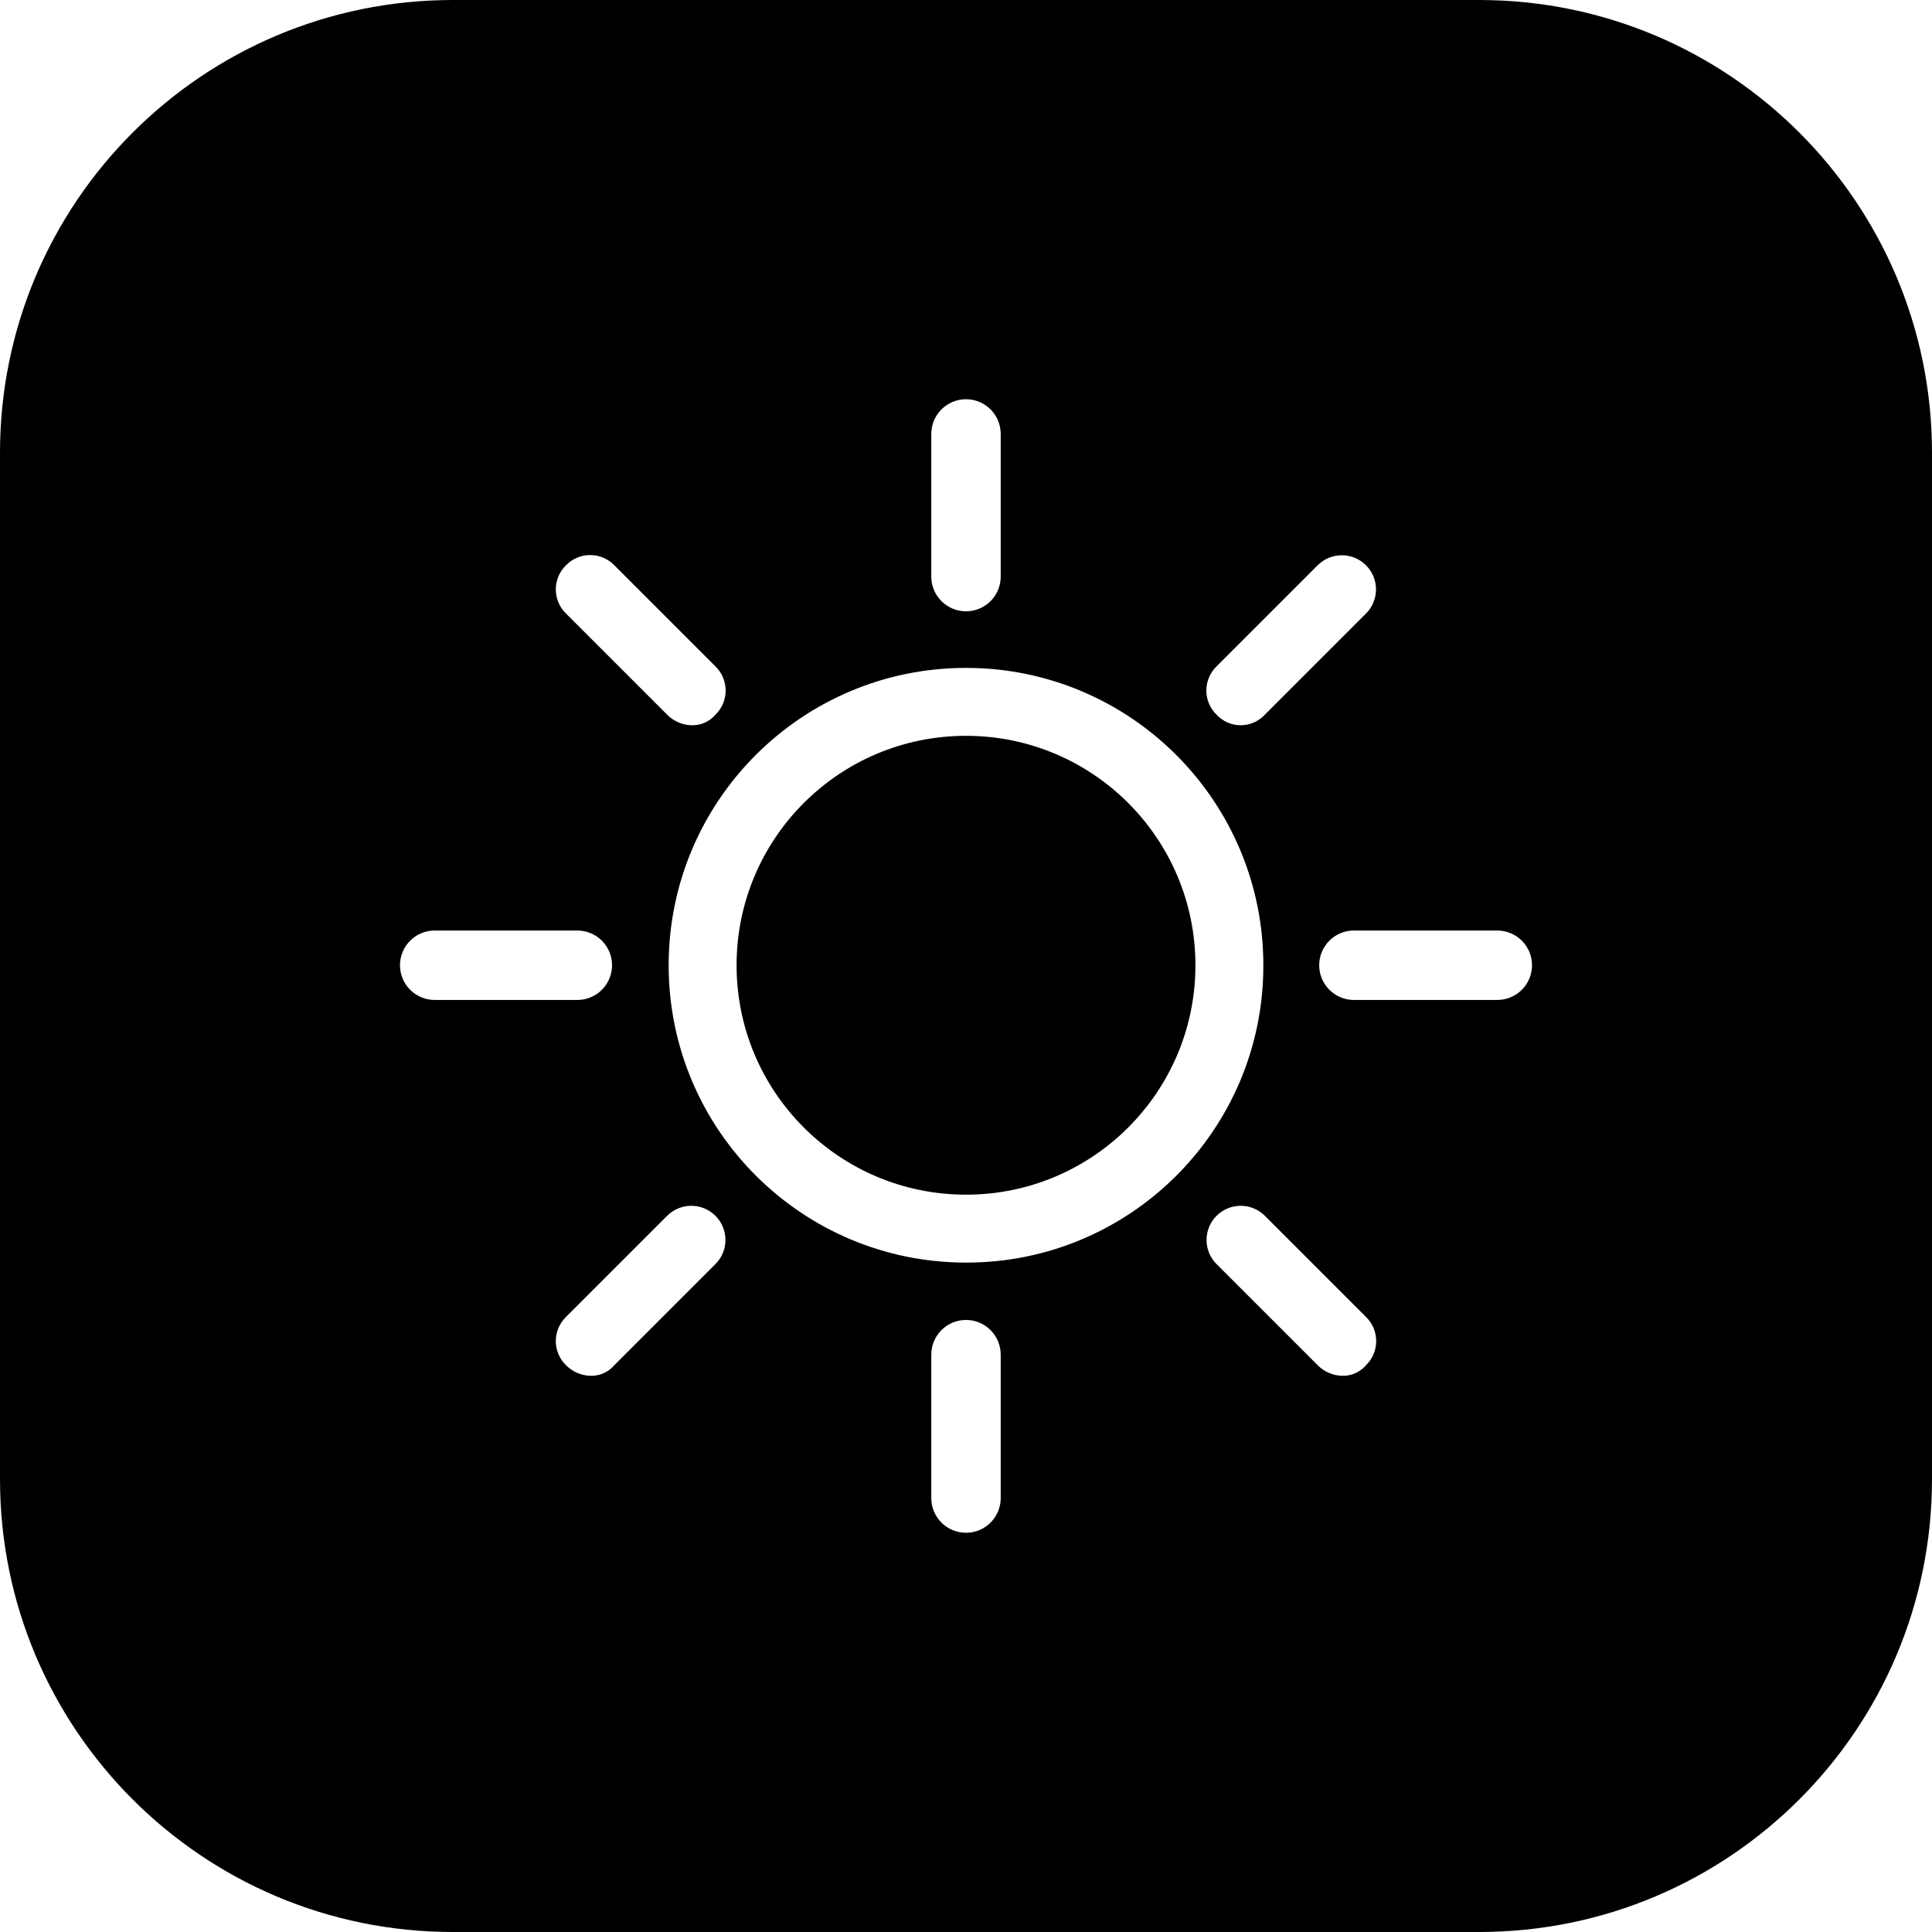
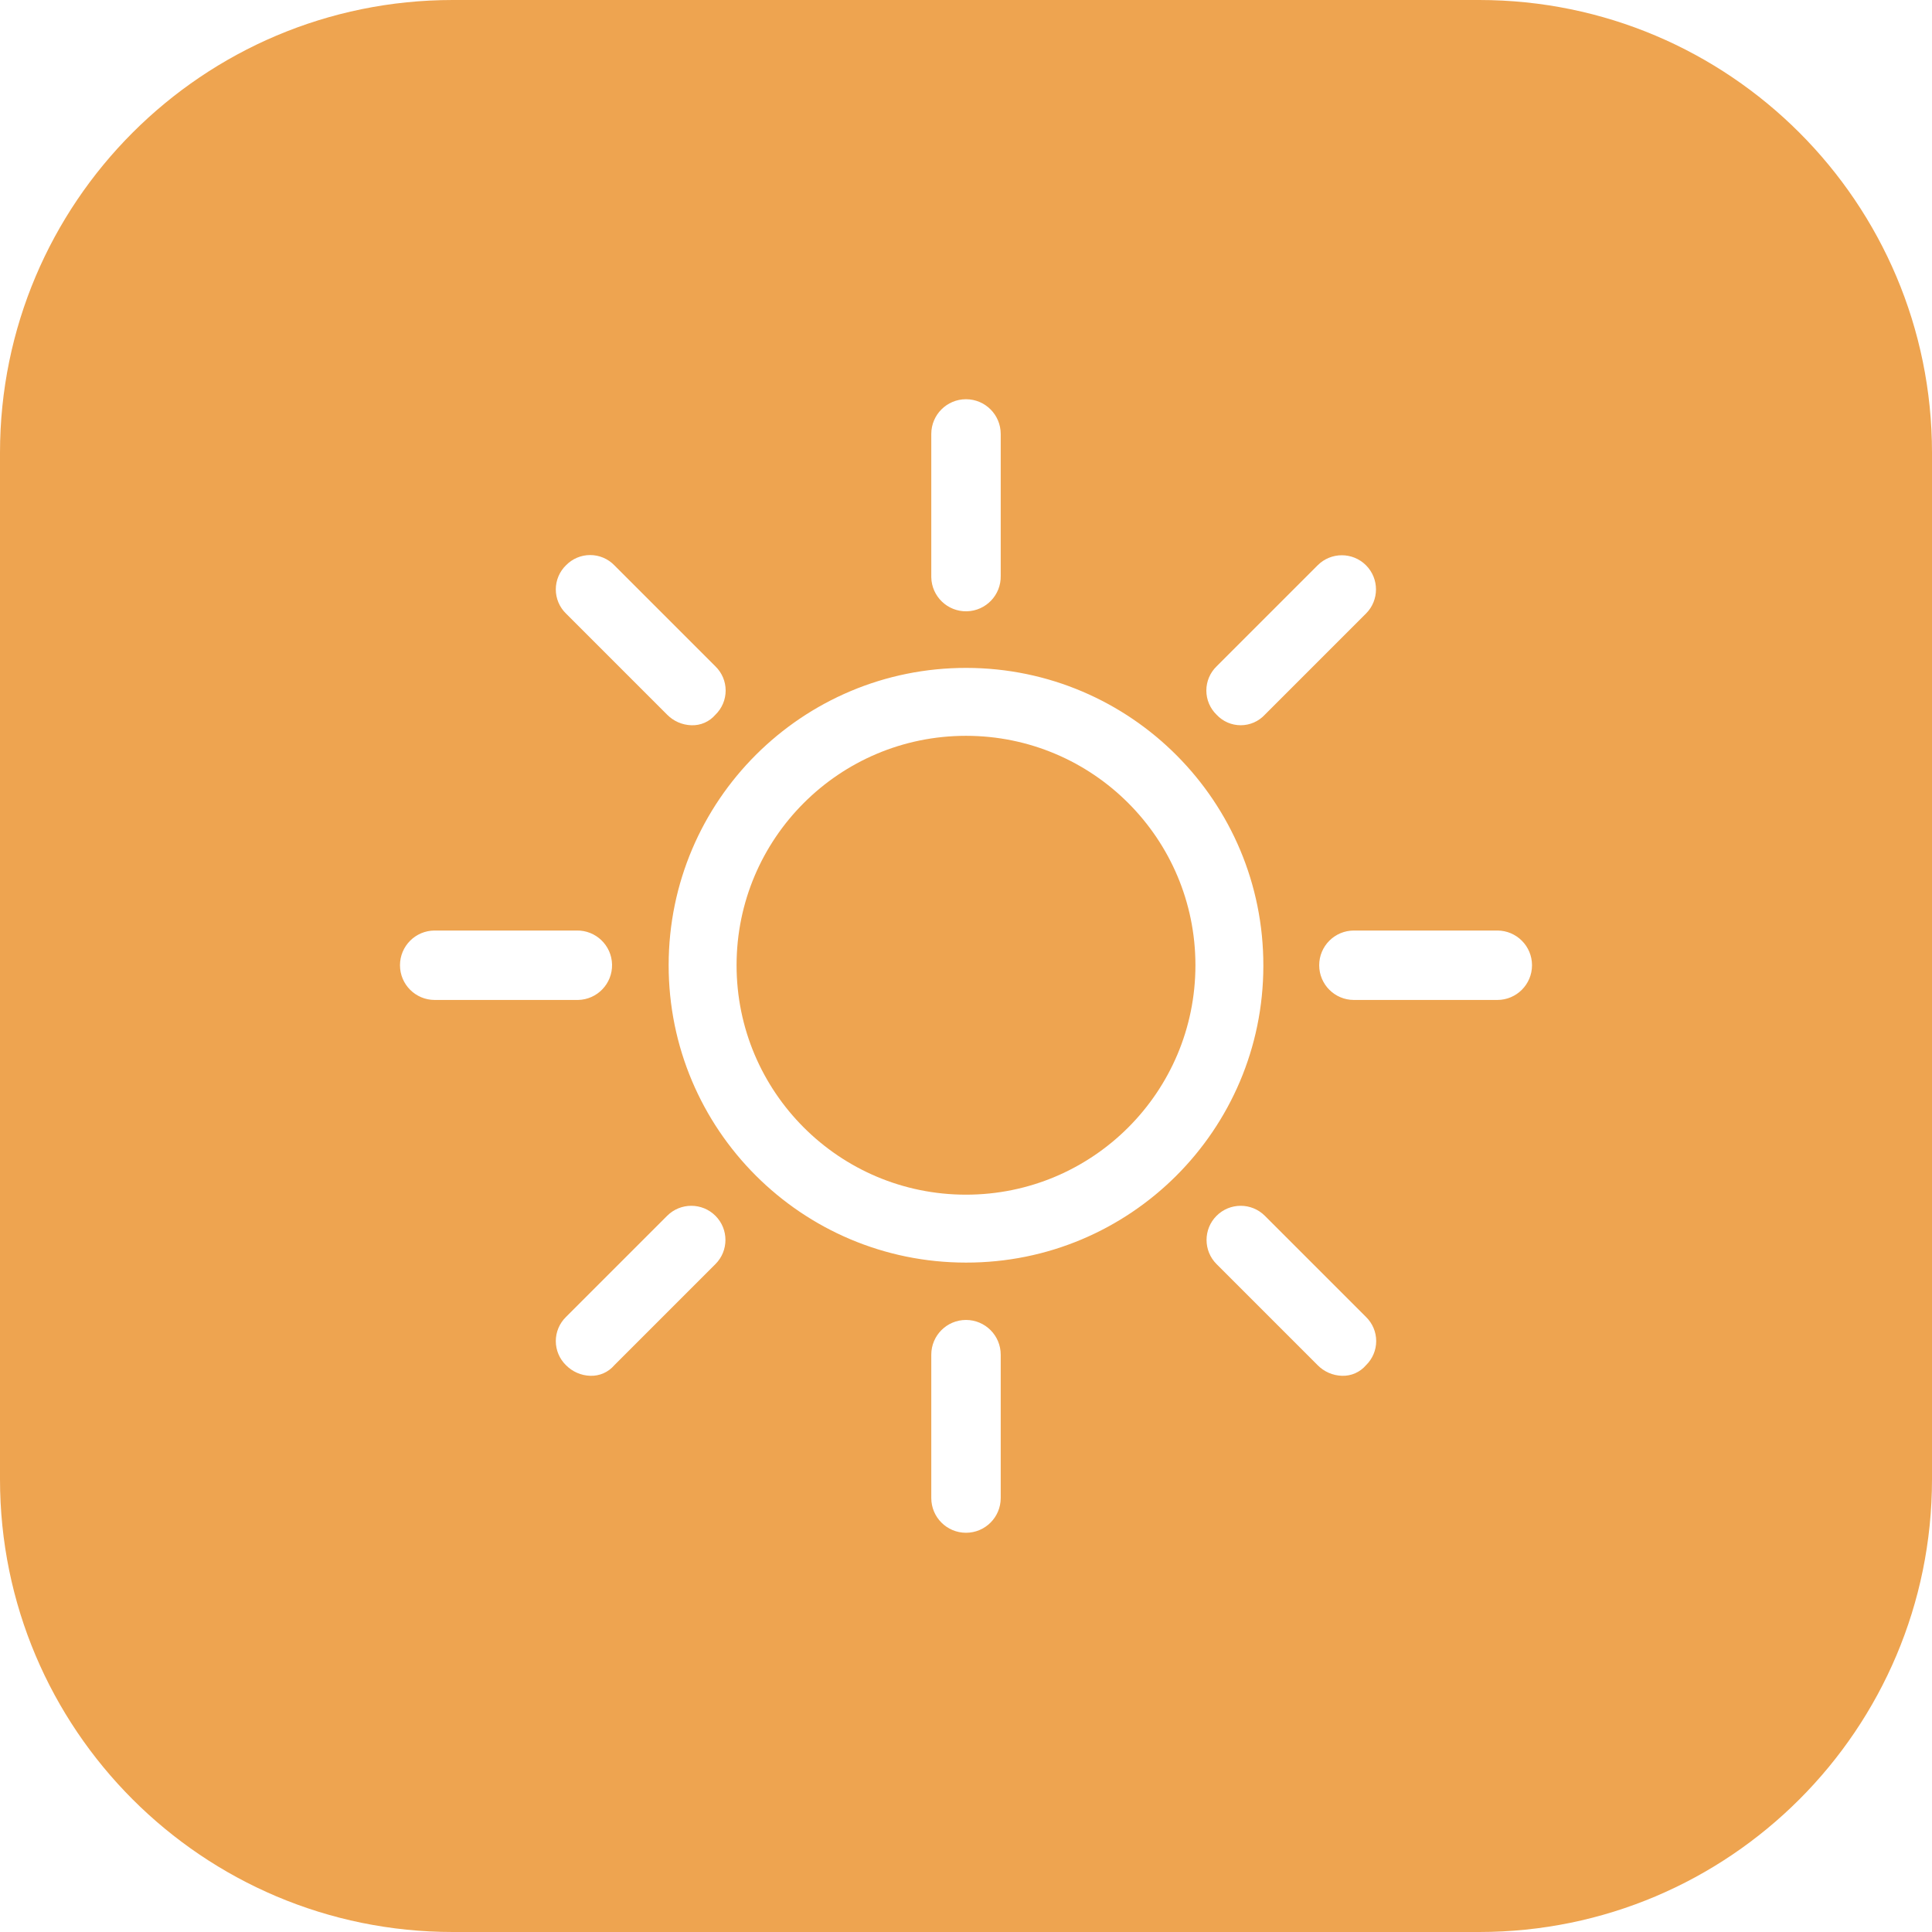
- <svg xmlns="http://www.w3.org/2000/svg" data-name="Layer 1" id="Layer_1" viewBox="0 0 128 128">
+ <svg xmlns="http://www.w3.org/2000/svg" data-name="Layer 1" fill="#eea450" id="Layer_1" viewBox="0 0 128 128">
  <path d="M98,0H30A30,30,0,0,0,0,30V98a30,30,0,0,0,30,30H98a30,30,0,0,0,30-30V30A30,30,0,0,0,98,0ZM80.6,44.15l6.7-6.7a2.26,2.26,0,0,1,3.2,3.2l-6.7,6.7a2.18,2.18,0,0,1-3.2,0A2.23,2.23,0,0,1,80.6,44.15ZM61.7,28.75a2.3,2.3,0,1,1,4.6,0v9.4a2.3,2.3,0,0,1-4.6.1Zm-24.2,8.7a2.23,2.23,0,0,1,3.2,0l6.7,6.7a2.23,2.23,0,0,1,0,3.2,2,2,0,0,1-1.6.7,2.36,2.36,0,0,1-1.6-.7l-6.7-6.7A2.23,2.23,0,0,1,37.5,37.45Zm-8.7,28.8a2.3,2.3,0,0,1,0-4.6h9.4a2.3,2.3,0,0,1,.1,4.6Zm18.6,17.5-6.7,6.7a2,2,0,0,1-1.6.7,2.36,2.36,0,0,1-1.6-.7,2.23,2.23,0,0,1,0-3.2l6.7-6.7a2.26,2.26,0,1,1,3.2,3.2Zm18.9,15.5a2.3,2.3,0,1,1-4.6,0v-9.5a2.3,2.3,0,0,1,4.6,0ZM64,83.65A19.7,19.7,0,1,1,83.7,64,19.67,19.67,0,0,1,64,83.65Zm26.5,6.8a2,2,0,0,1-1.6.7,2.36,2.36,0,0,1-1.6-.7l-6.7-6.7a2.26,2.26,0,1,1,3.2-3.2l6.7,6.7A2.23,2.23,0,0,1,90.5,90.45Zm8.7-24.2H89.7a2.3,2.3,0,0,1,0-4.6h9.5a2.3,2.3,0,0,1,0,4.6Z" />
  <circle cx="64" cy="63.95" r="15.2" />
</svg>
